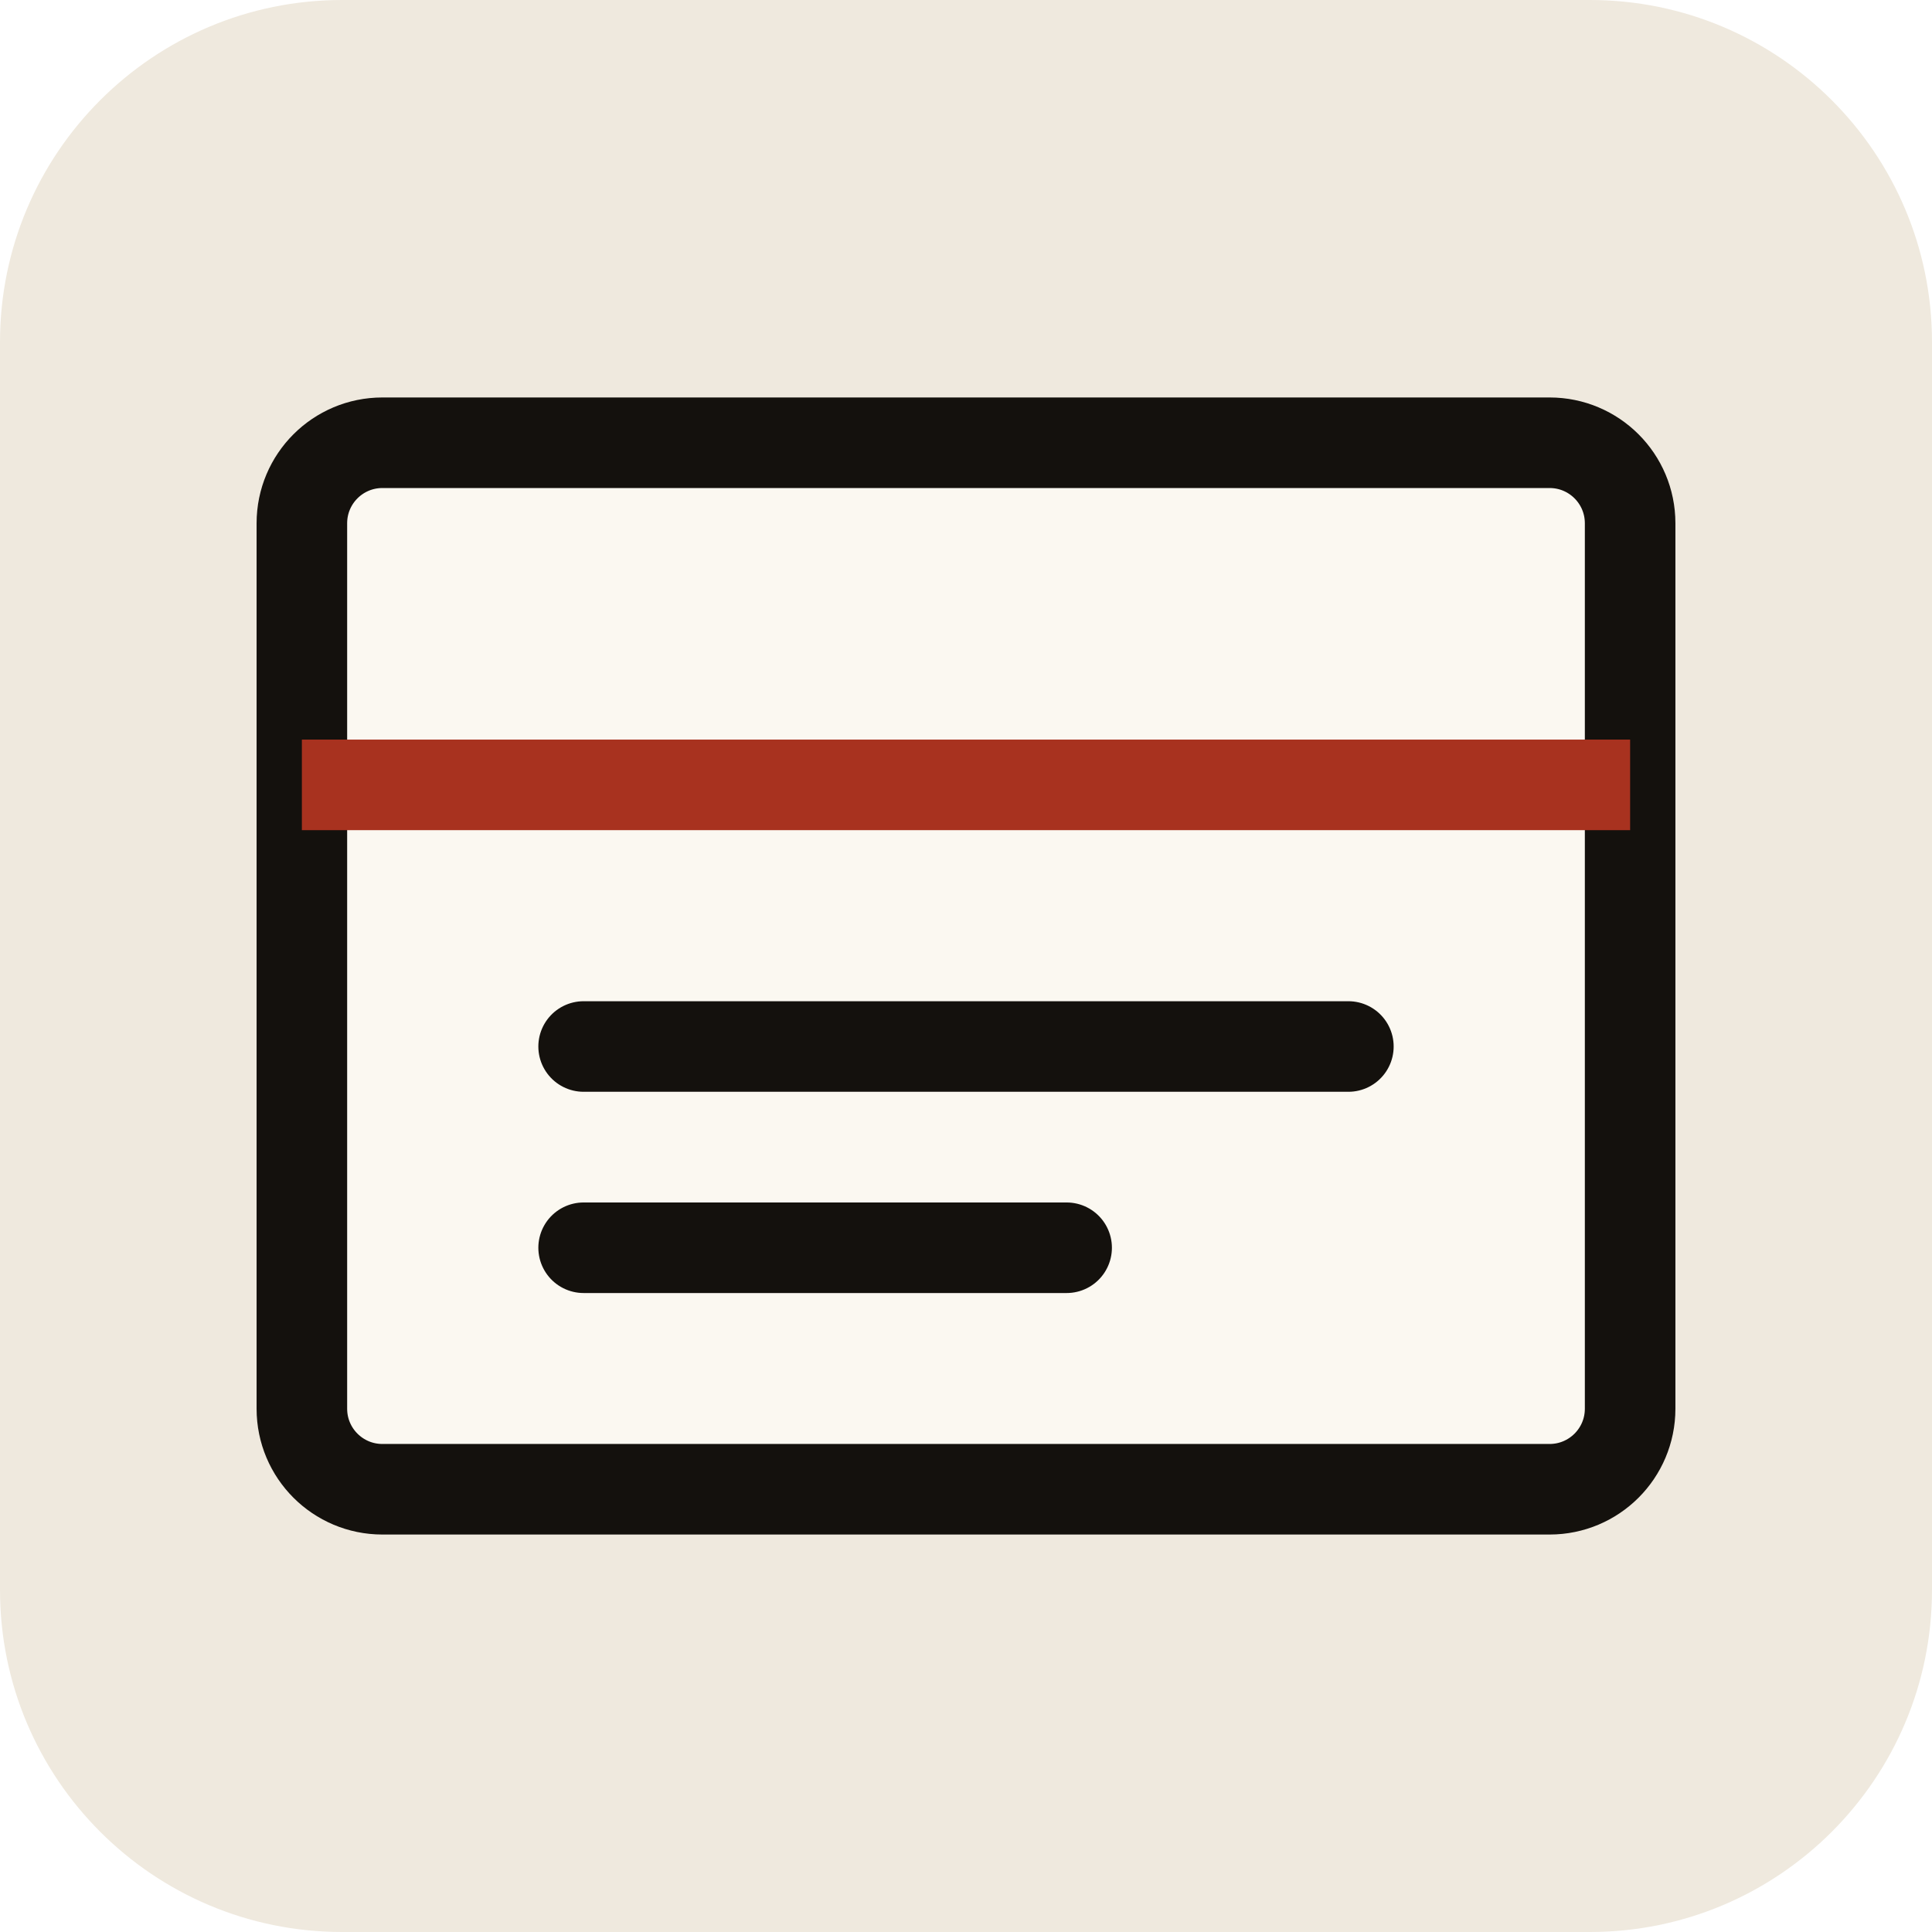
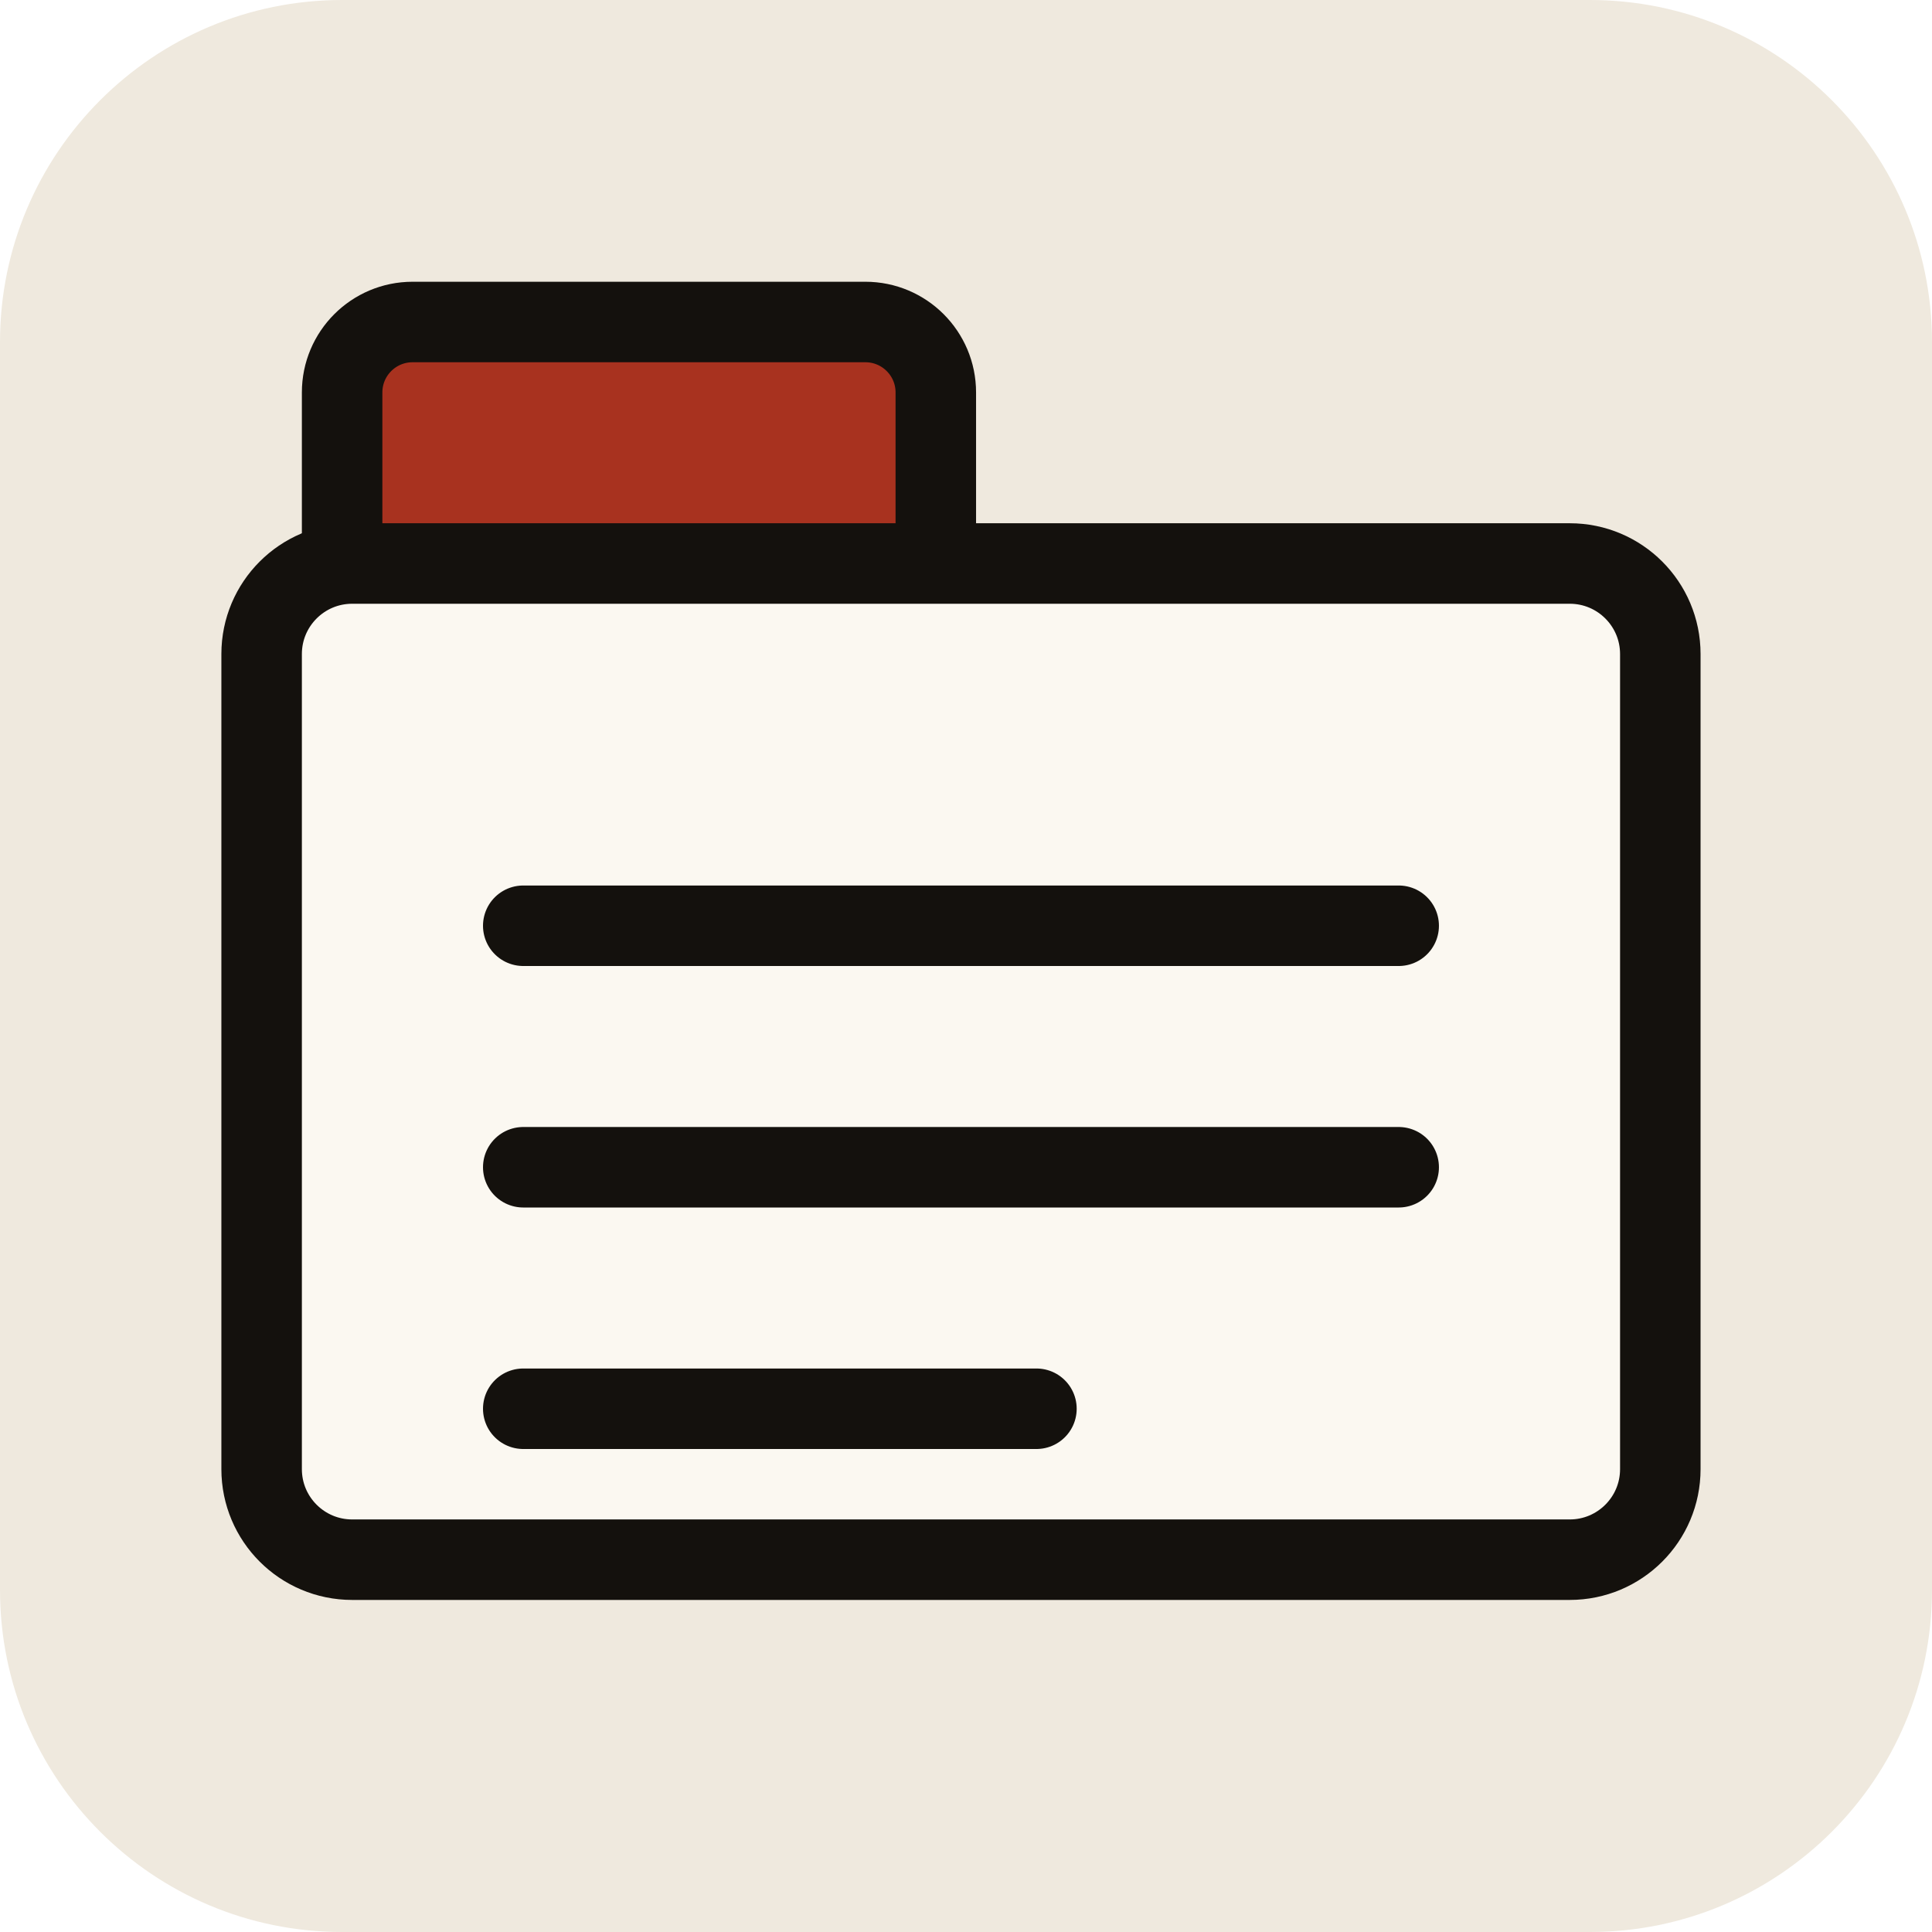
<svg xmlns="http://www.w3.org/2000/svg" viewBox="0 0 192 192" width="192" height="192">
  <rect width="192" height="192" rx="34" fill="#EFE9DE" />
-   <rect x="30" y="44" width="132" height="104" rx="8" fill="#FBF8F1" stroke="#14110D" stroke-width="9" />
-   <path d="M30 78h132" stroke="#A8321F" stroke-width="9" />
-   <path d="M58 104h76M58 124h48" stroke="#14110D" stroke-width="9" stroke-linecap="round" />
+   <rect x="34" y="32" width="59" height="36" rx="7" fill="#A8321F" stroke="#14110D" stroke-width="8" />
+   <rect x="26" y="56" width="139" height="99" rx="9" fill="#FBF8F1" stroke="#14110D" stroke-width="8" />
+   <path d="M52 92h87M52 116h87M52 140h51" stroke="#14110D" stroke-width="8" stroke-linecap="round" fill="none" />
</svg>
